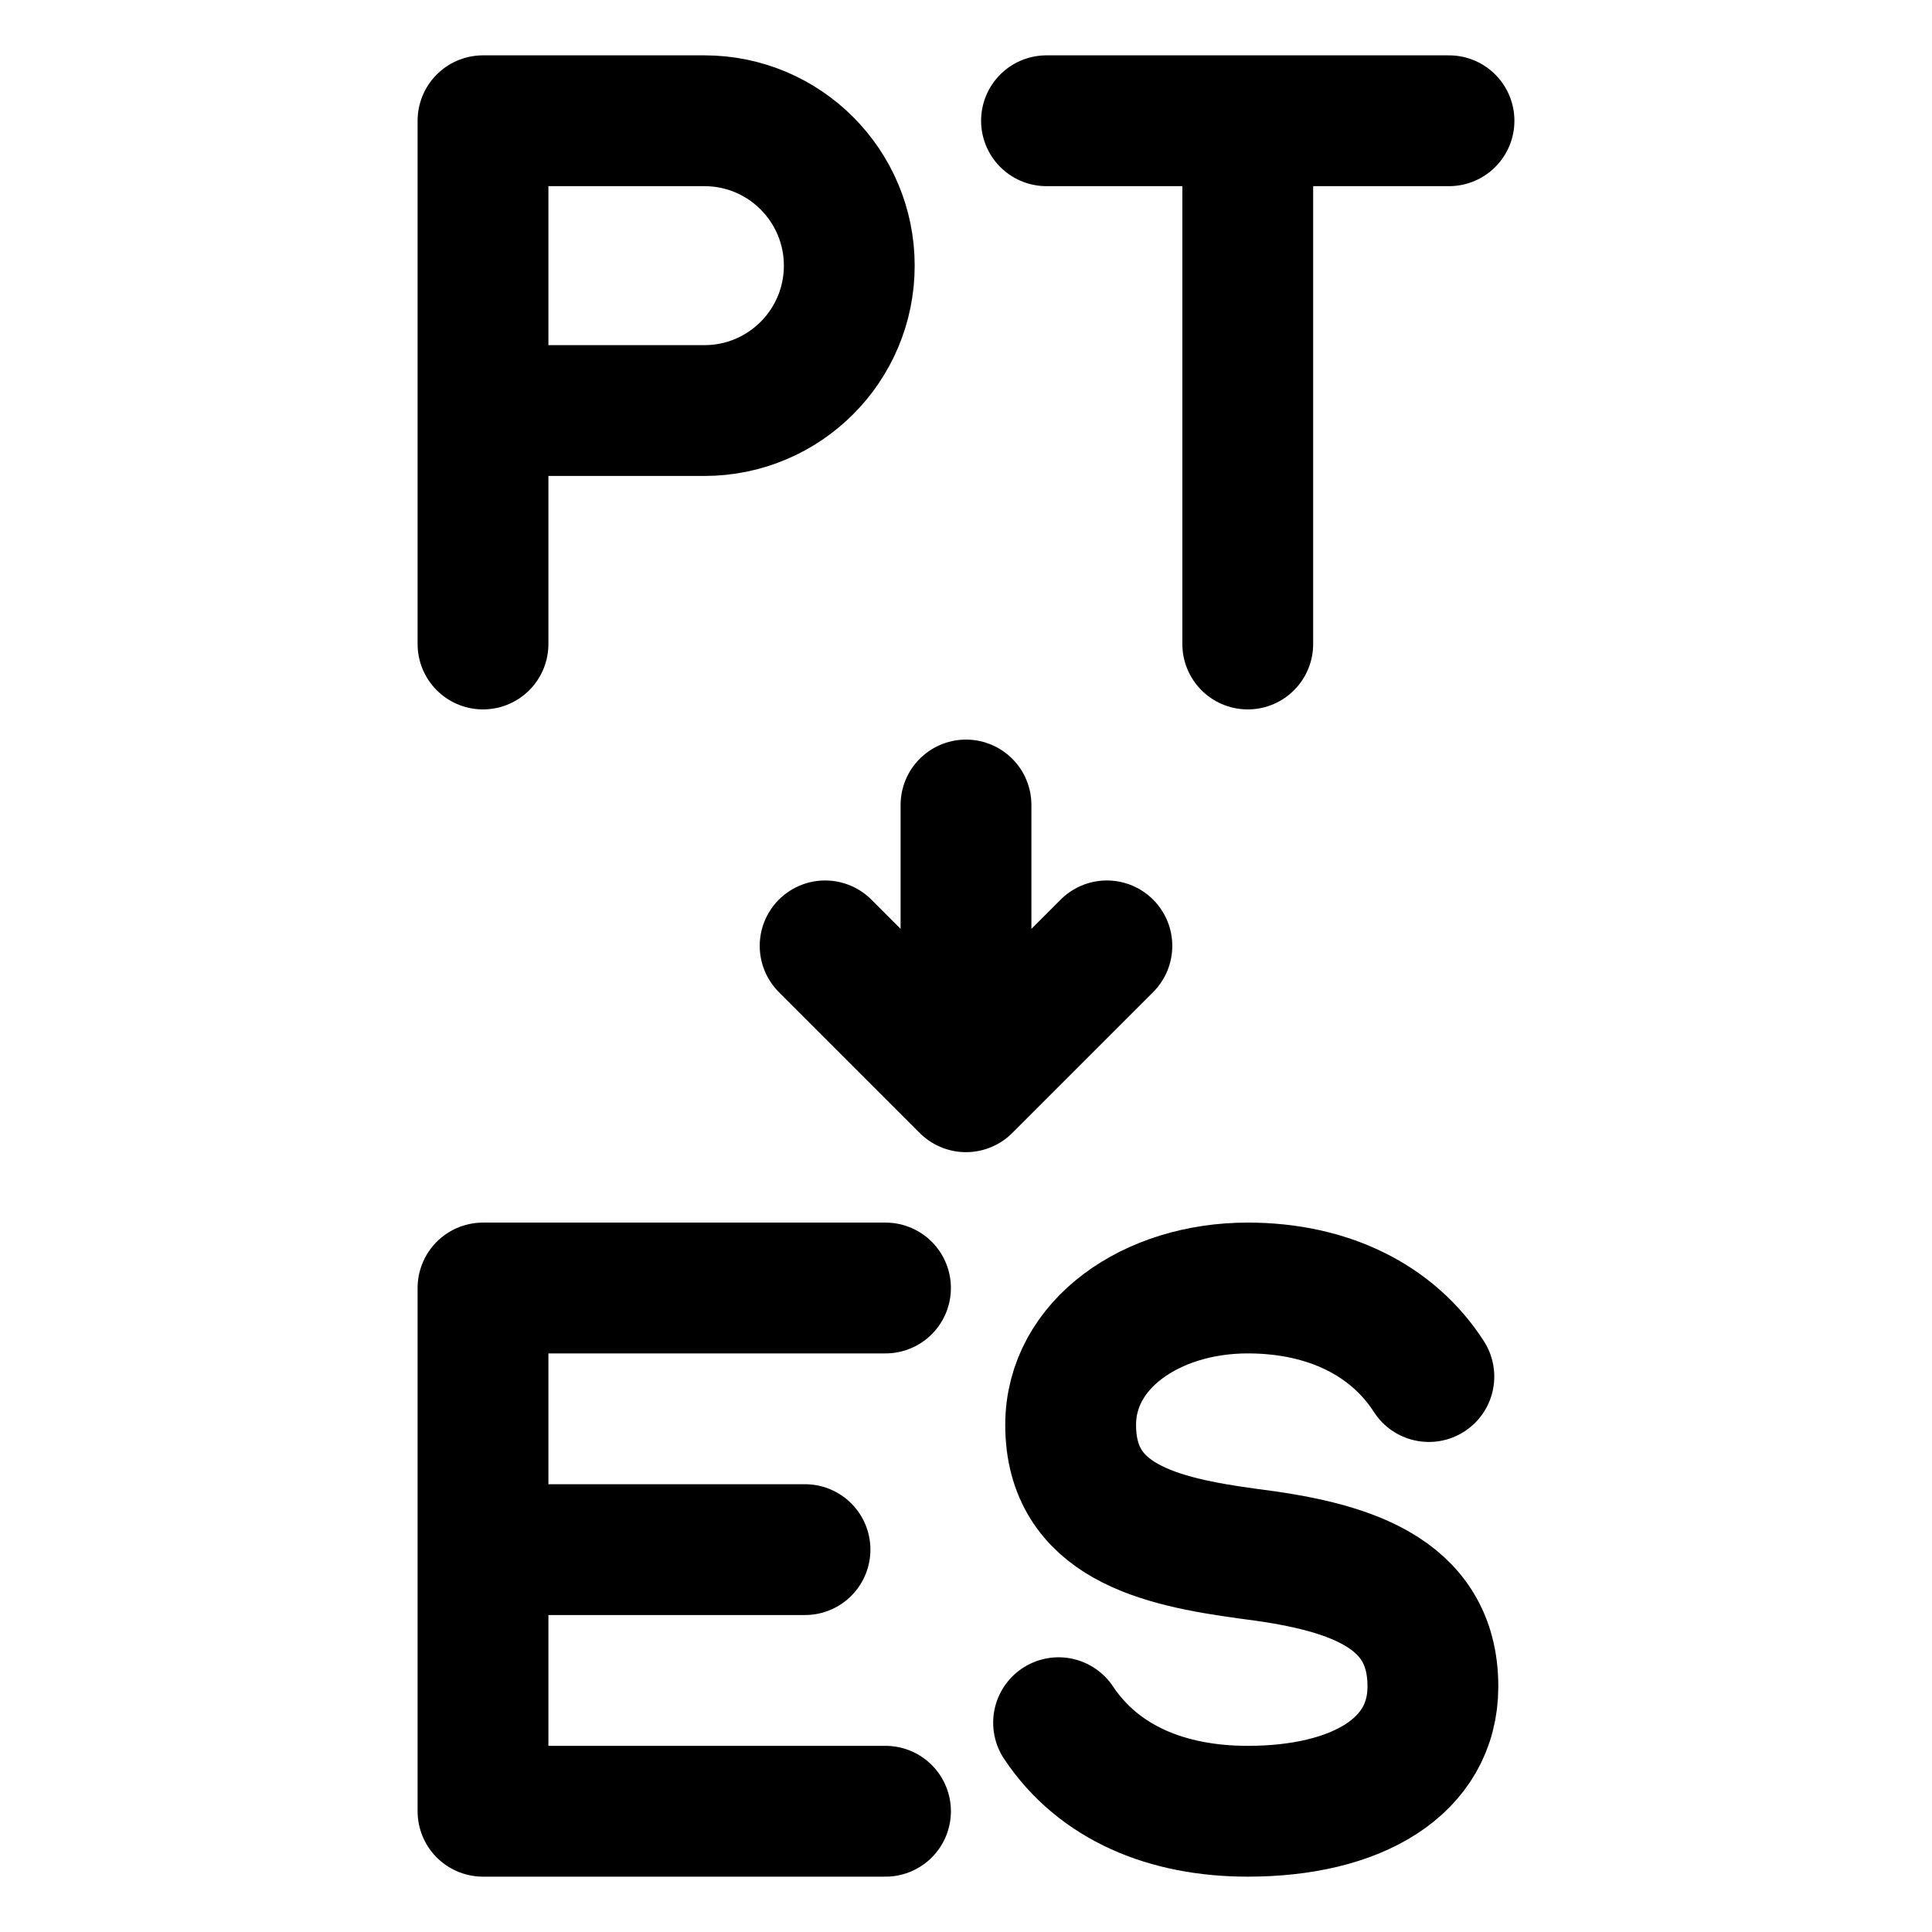
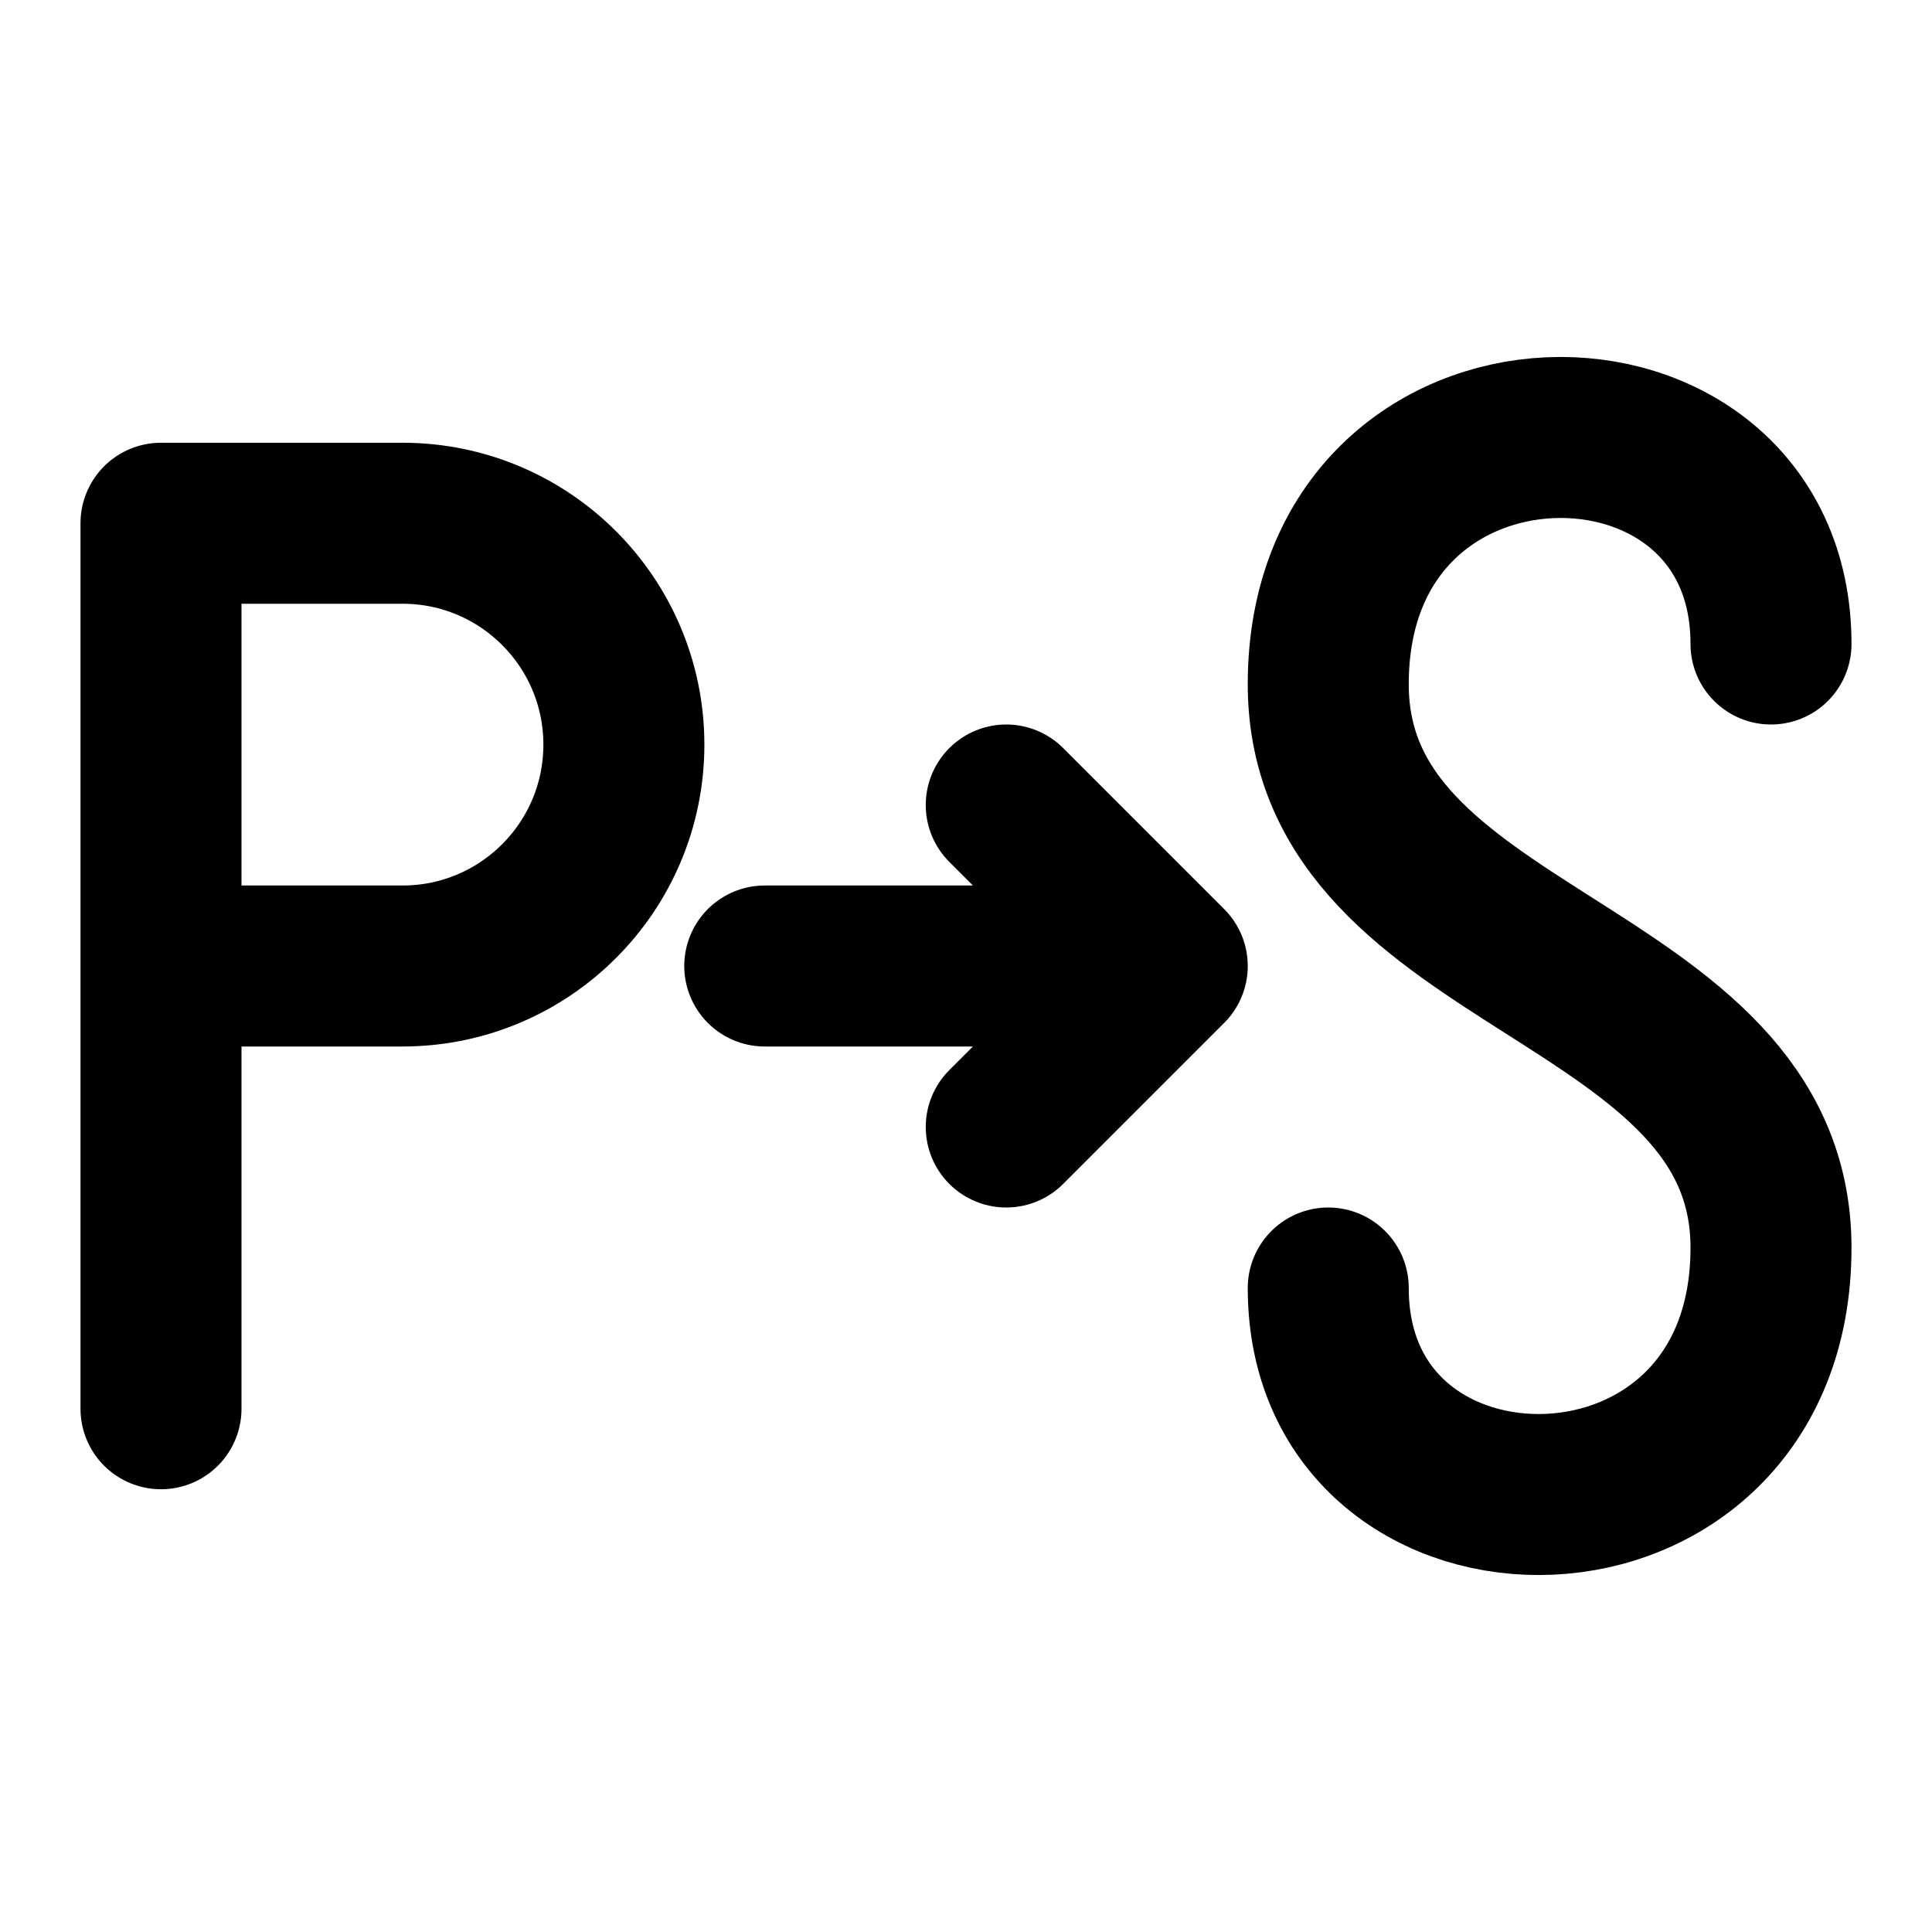
- <svg xmlns="http://www.w3.org/2000/svg" viewBox="0 0 48 48" fill="none" stroke="#000" stroke-width="3.25" stroke-linecap="round" stroke-linejoin="round">
-   <path transform="translate(12 3)" d="M0 13V0h5.5a3.6 3.6 0 0 1 0 7.2H0" />
-   <path transform="translate(26 3)" d="M0 0h10M5 0v13" />
-   <path d="M24 20v7M20.5 23.5l3.5 3.5 3.5-3.5" />
-   <path transform="translate(12 32)" d="M10 0H0v13h10M0 6.5h8" />
-   <path transform="translate(26 32)" d="M9.5 2.2C8.6 0.8 7 0 5 0 2.6 0 0.6 1.4 0.6 3.4c0 2.4 2.2 2.9 4.4 3.2 2.4 0.3 4.6 0.9 4.6 3.3 0 2-1.9 3.1-4.6 3.1-2 0-3.7-0.7-4.7-2.2" />
+ <svg xmlns="http://www.w3.org/2000/svg" viewBox="0 0 48 48" width="96" height="96" fill="none" stroke="#000000" stroke-width="4" stroke-linecap="round" stroke-linejoin="round">
+   <path d="M4 35 V13 H10 A5.5 5.5 0 0 1 10 24 H4" />
+   <path d="M19 24 H28 M25 20 L29 24 L25 28" />
+   <path d="M44 16 C44 9 33 9 33 17 C33 24 44 24 44 31 C44 39 33 39 33 32" />
</svg>
